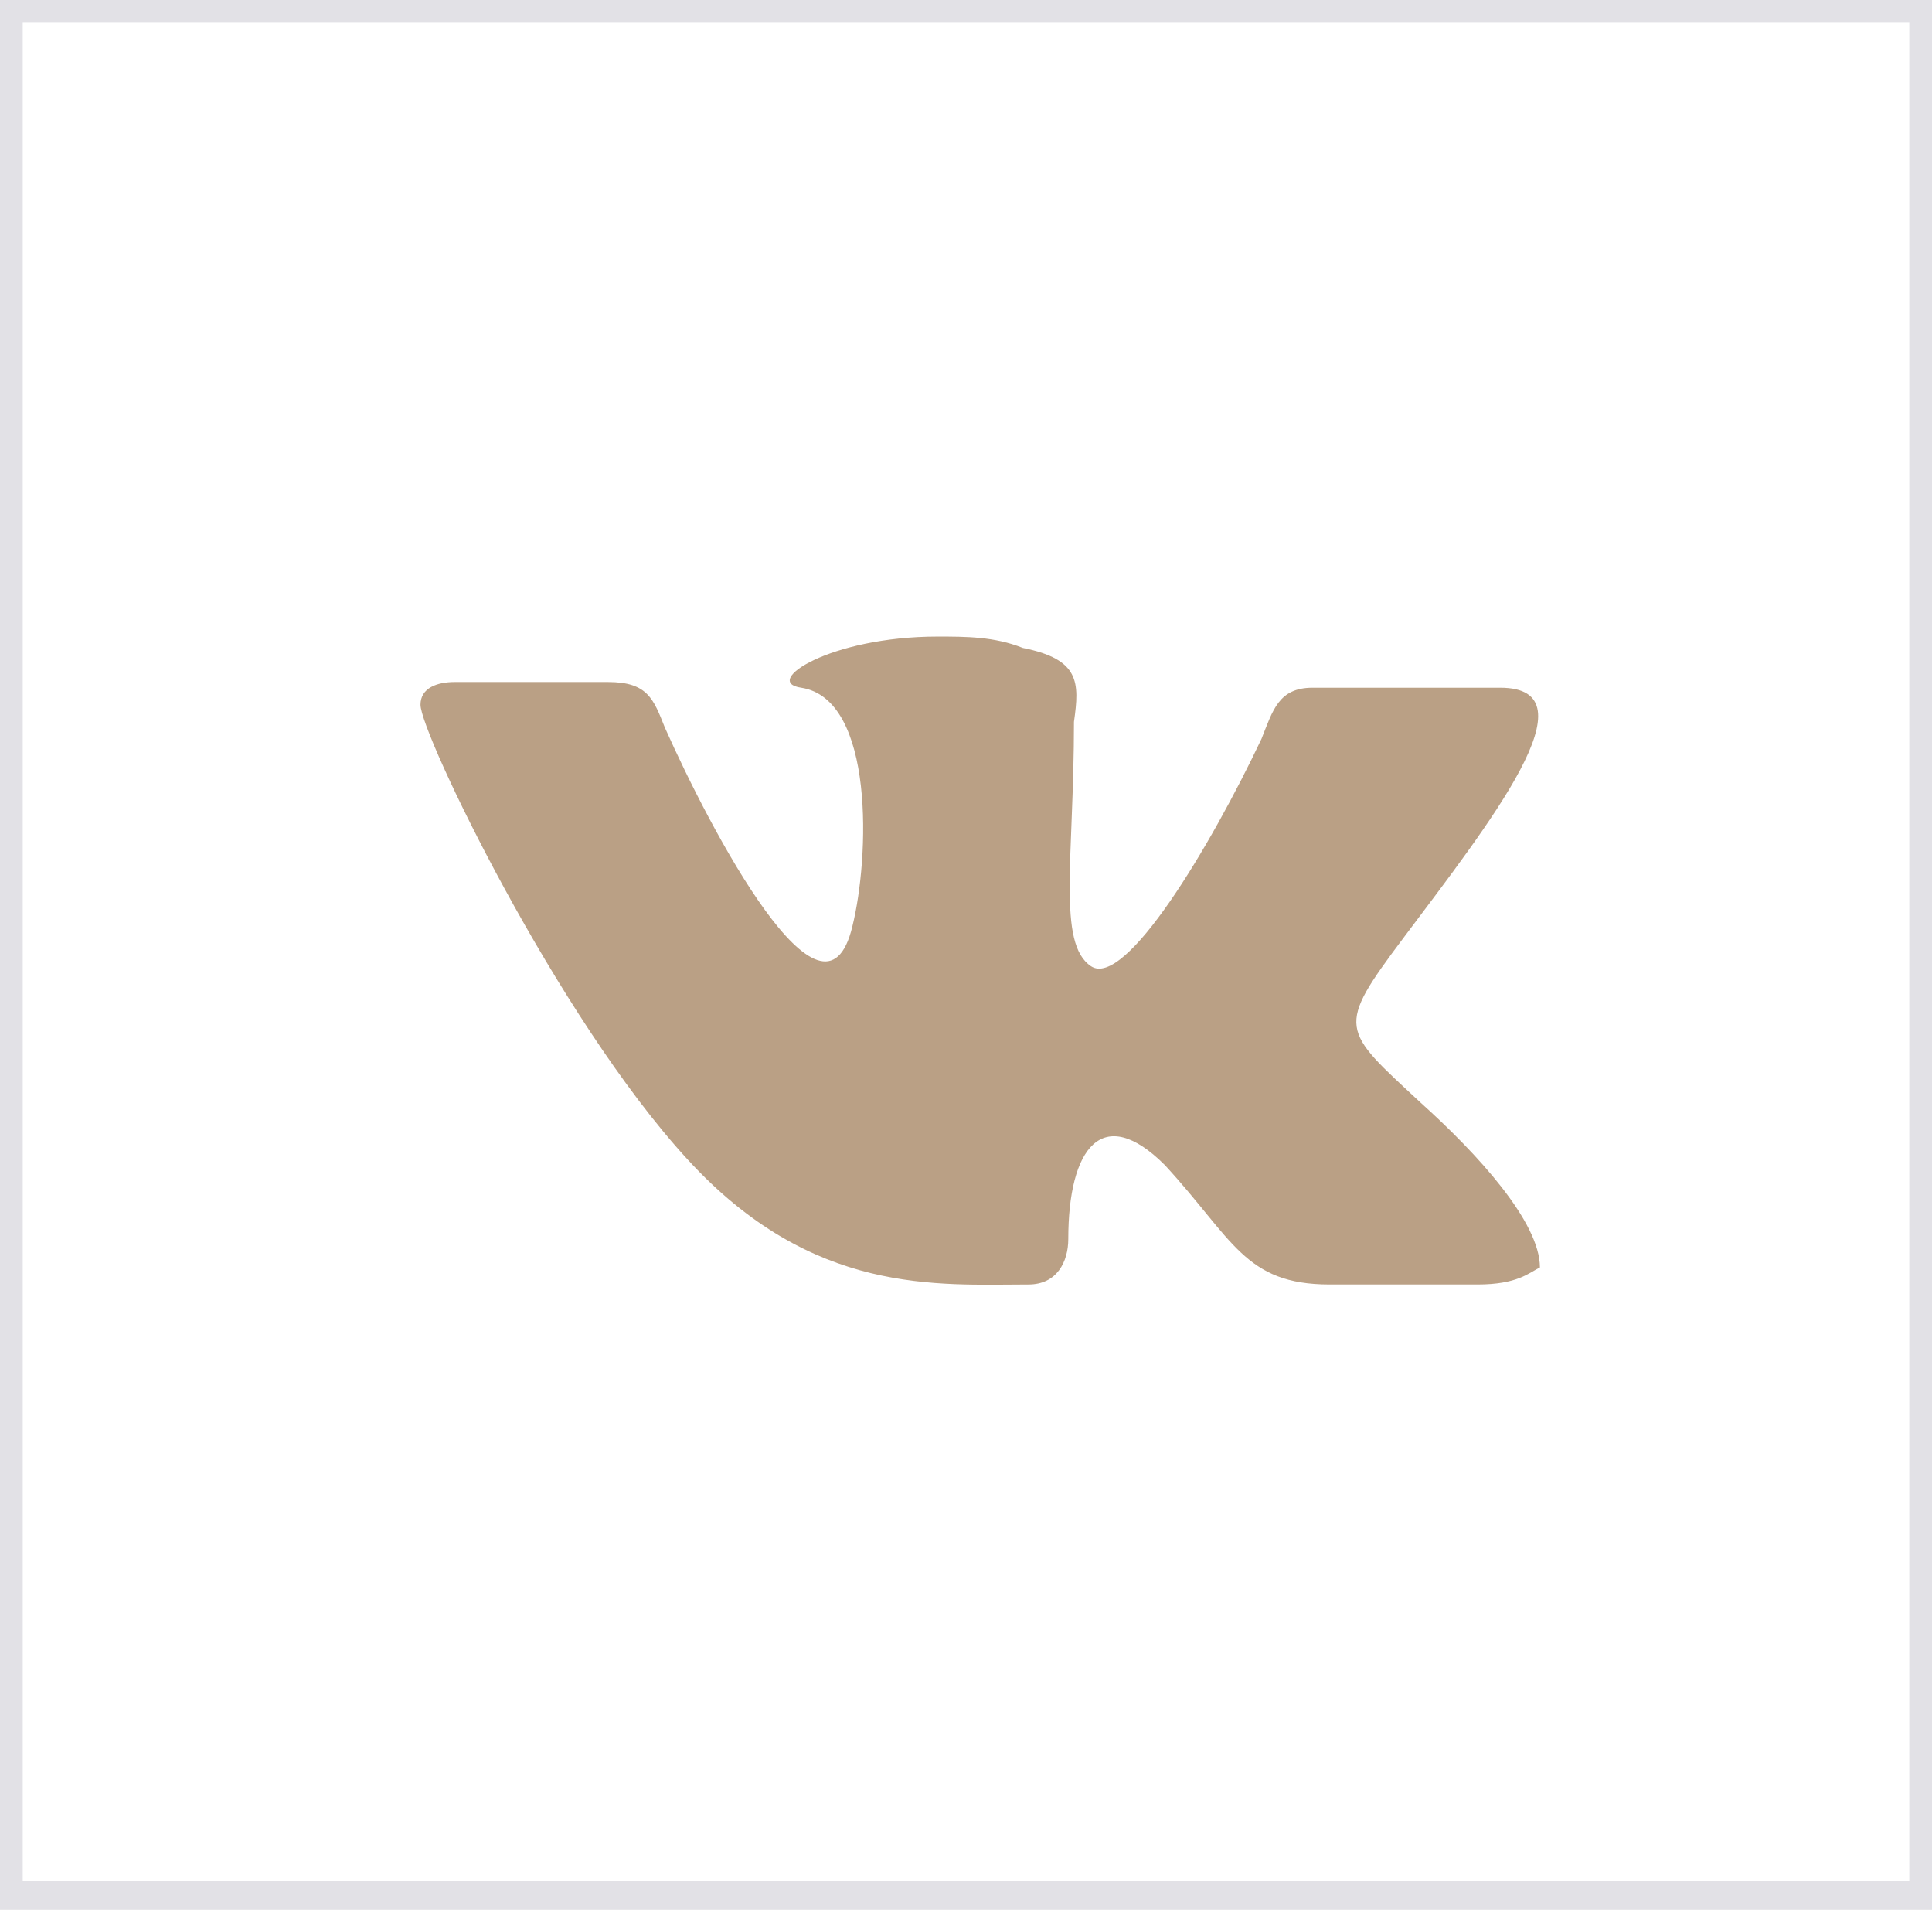
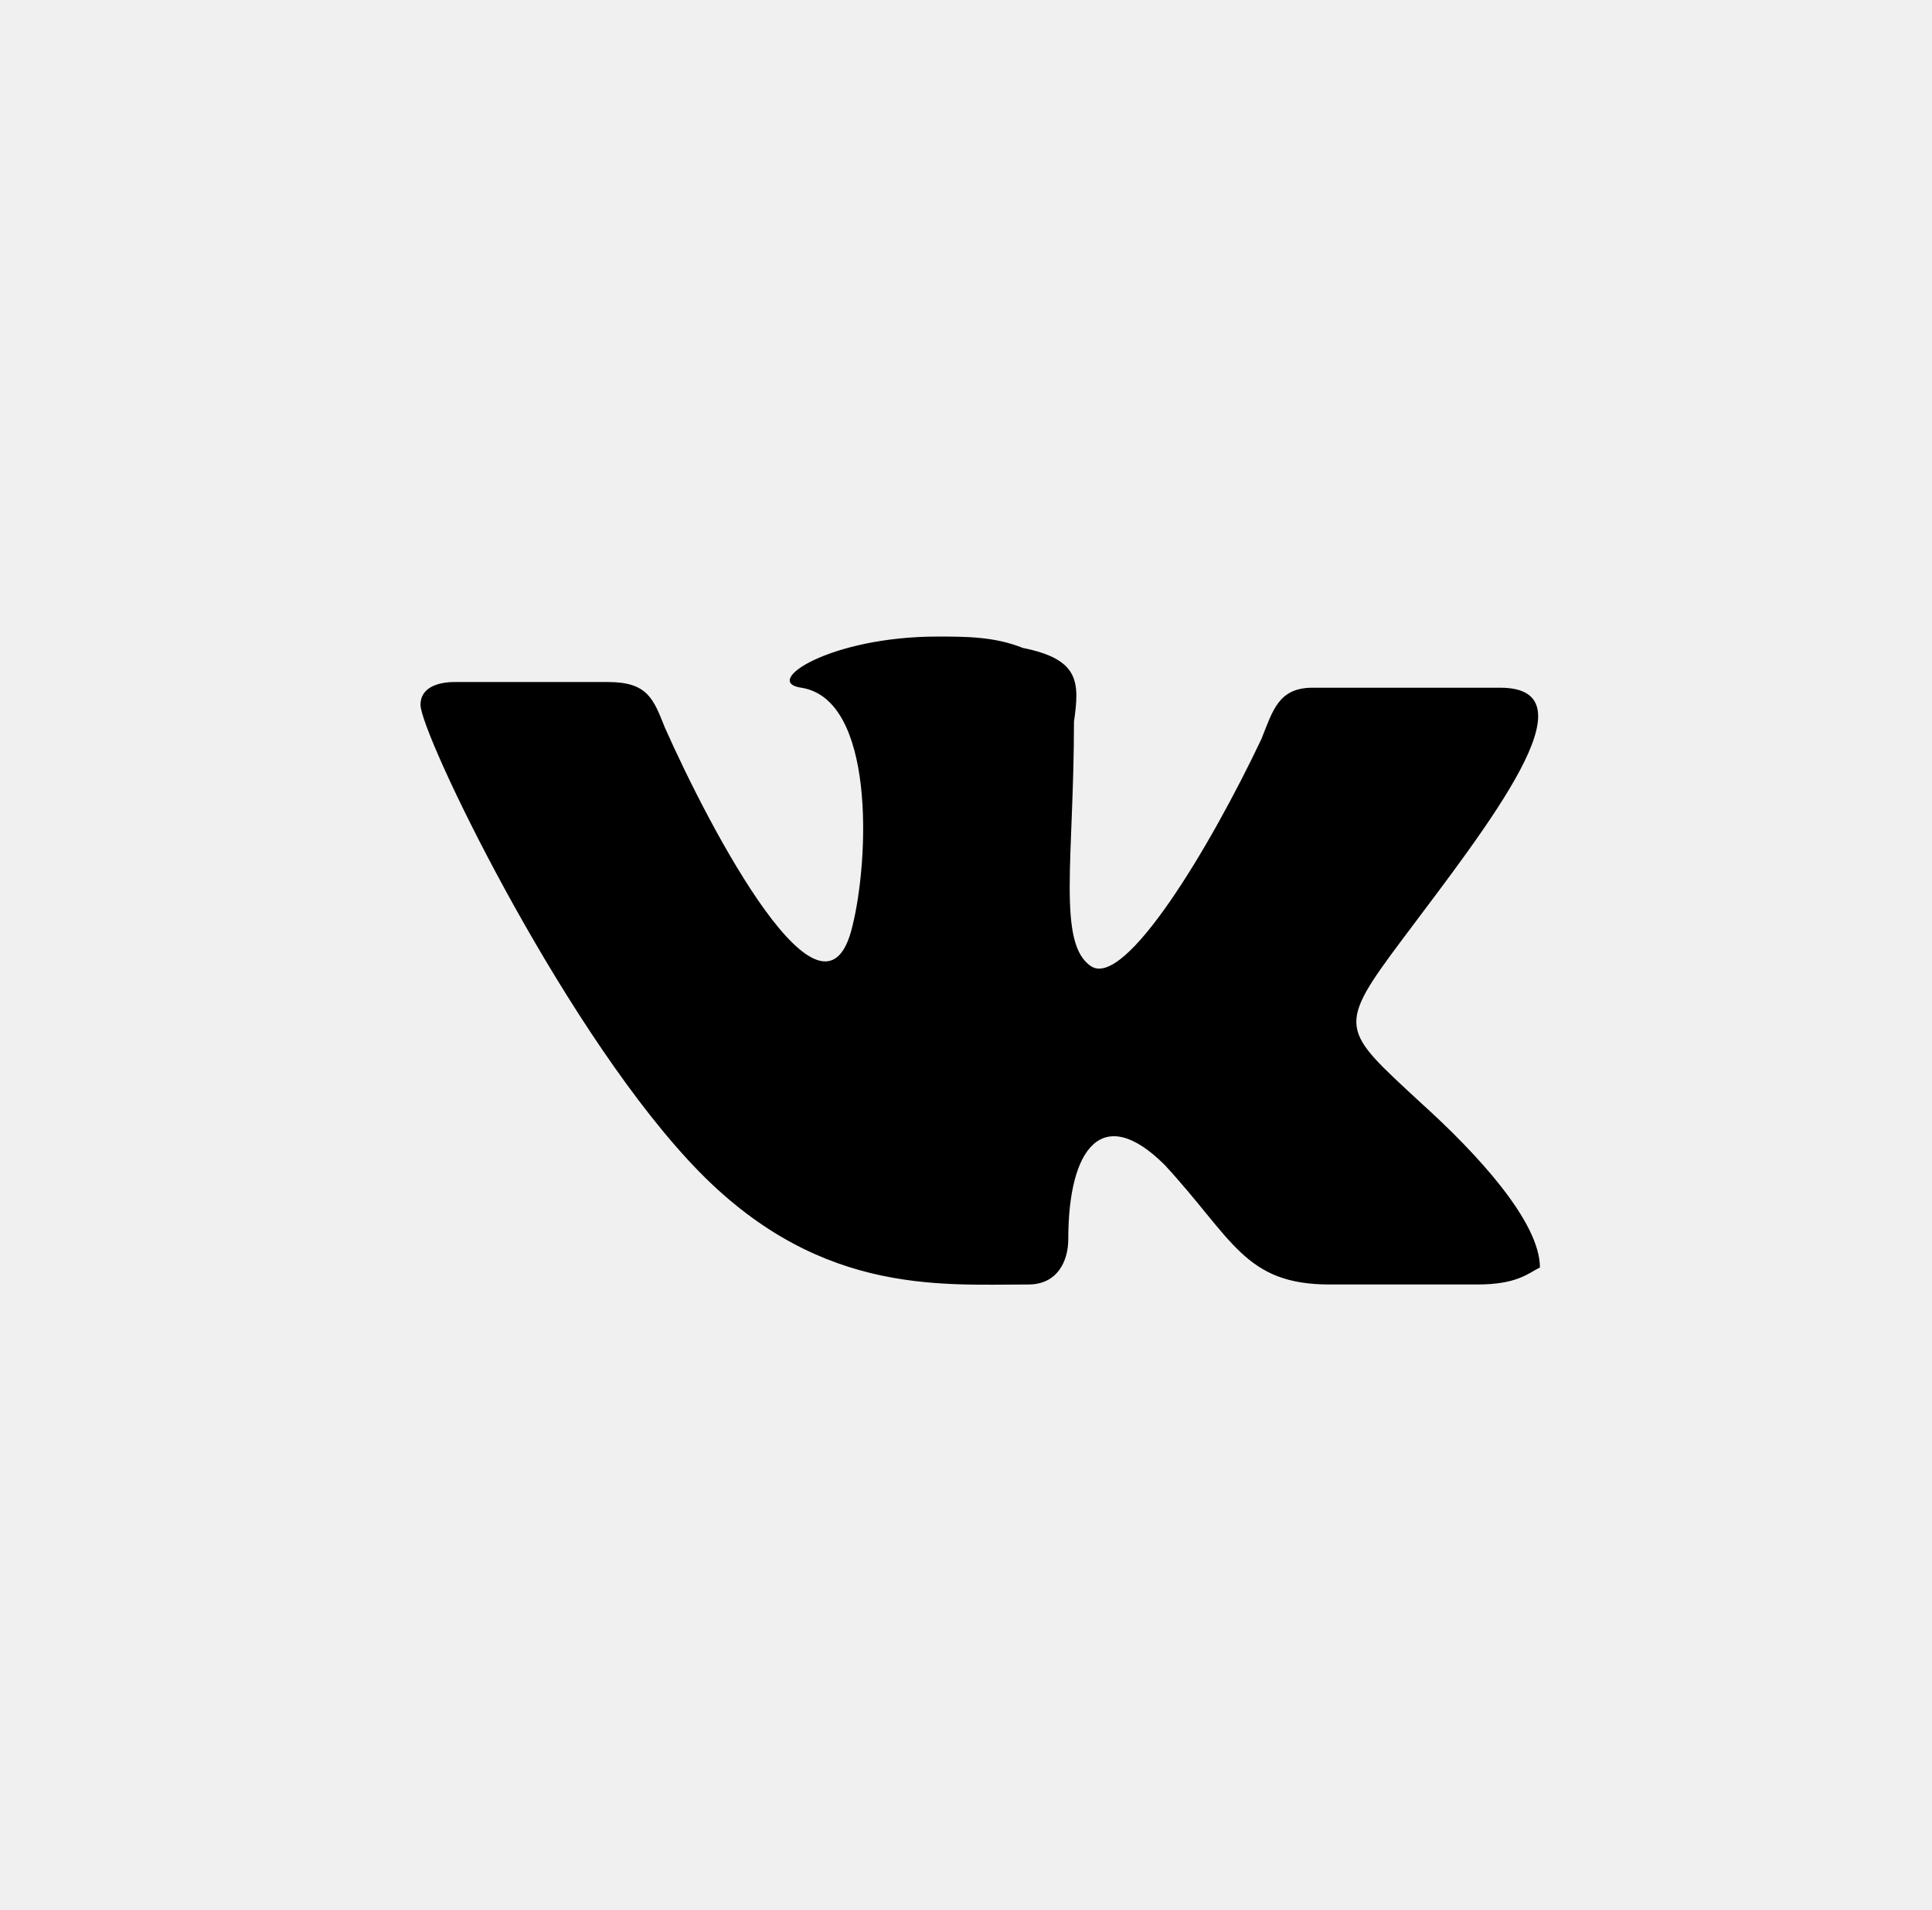
- <svg xmlns="http://www.w3.org/2000/svg" version="1.1" id="Слой_1" x="0px" y="0px" viewBox="0 0 34 33.6" style="enable-background:new 0 0 34 33.6;" xml:space="preserve">
-   <style type="text/css">
- 	.st0{fill:#FFFFFF;}
- 	.st1{fill:#E2E1E6;}
- 	.st2{fill:#BAA085;}
- </style>
+ <svg xmlns="http://www.w3.org/2000/svg" version="1.1" id="Слой_1" viewBox="0 0 34 33.6" xml:space="preserve">
  <g>
-     <rect x="0.2" y="0.2" class="st0" width="33.6" height="33.2" />
-     <path class="st1" d="M33.6,0.4v32.7H0.4V0.4H33.6 M34,0H0v33.6h34V0L34,0z" />
    <path class="st2" d="M26,22.6h-2.6c-1.5,0-1.7-0.8-2.9-2.1c-1.1-1.1-1.7-0.3-1.7,1.3c0,0.4-0.2,0.8-0.7,0.8c-1.6,0-3.8,0.2-6-2.2   c-2.3-2.5-4.7-7.5-4.7-8c0-0.3,0.3-0.4,0.6-0.4h2.7c0.7,0,0.8,0.3,1,0.8c0.8,1.8,2.8,5.6,3.3,3.5c0.3-1.2,0.4-4-0.9-4.2   c-0.7-0.1,0.5-0.9,2.4-0.9c0.5,0,1,0,1.5,0.2c1,0.2,1,0.6,0.9,1.3c0,2.4-0.3,3.9,0.3,4.3c0.6,0.4,2.1-2.1,3-4   c0.2-0.5,0.3-0.9,0.9-0.9h3.3c1.7,0-0.2,2.4-1.7,4.4c-1.2,1.6-1.1,1.6,0.3,2.9c1,0.9,2.1,2.1,2.1,2.9C26.9,22.4,26.7,22.6,26,22.6z   " />
  </g>
</svg>
